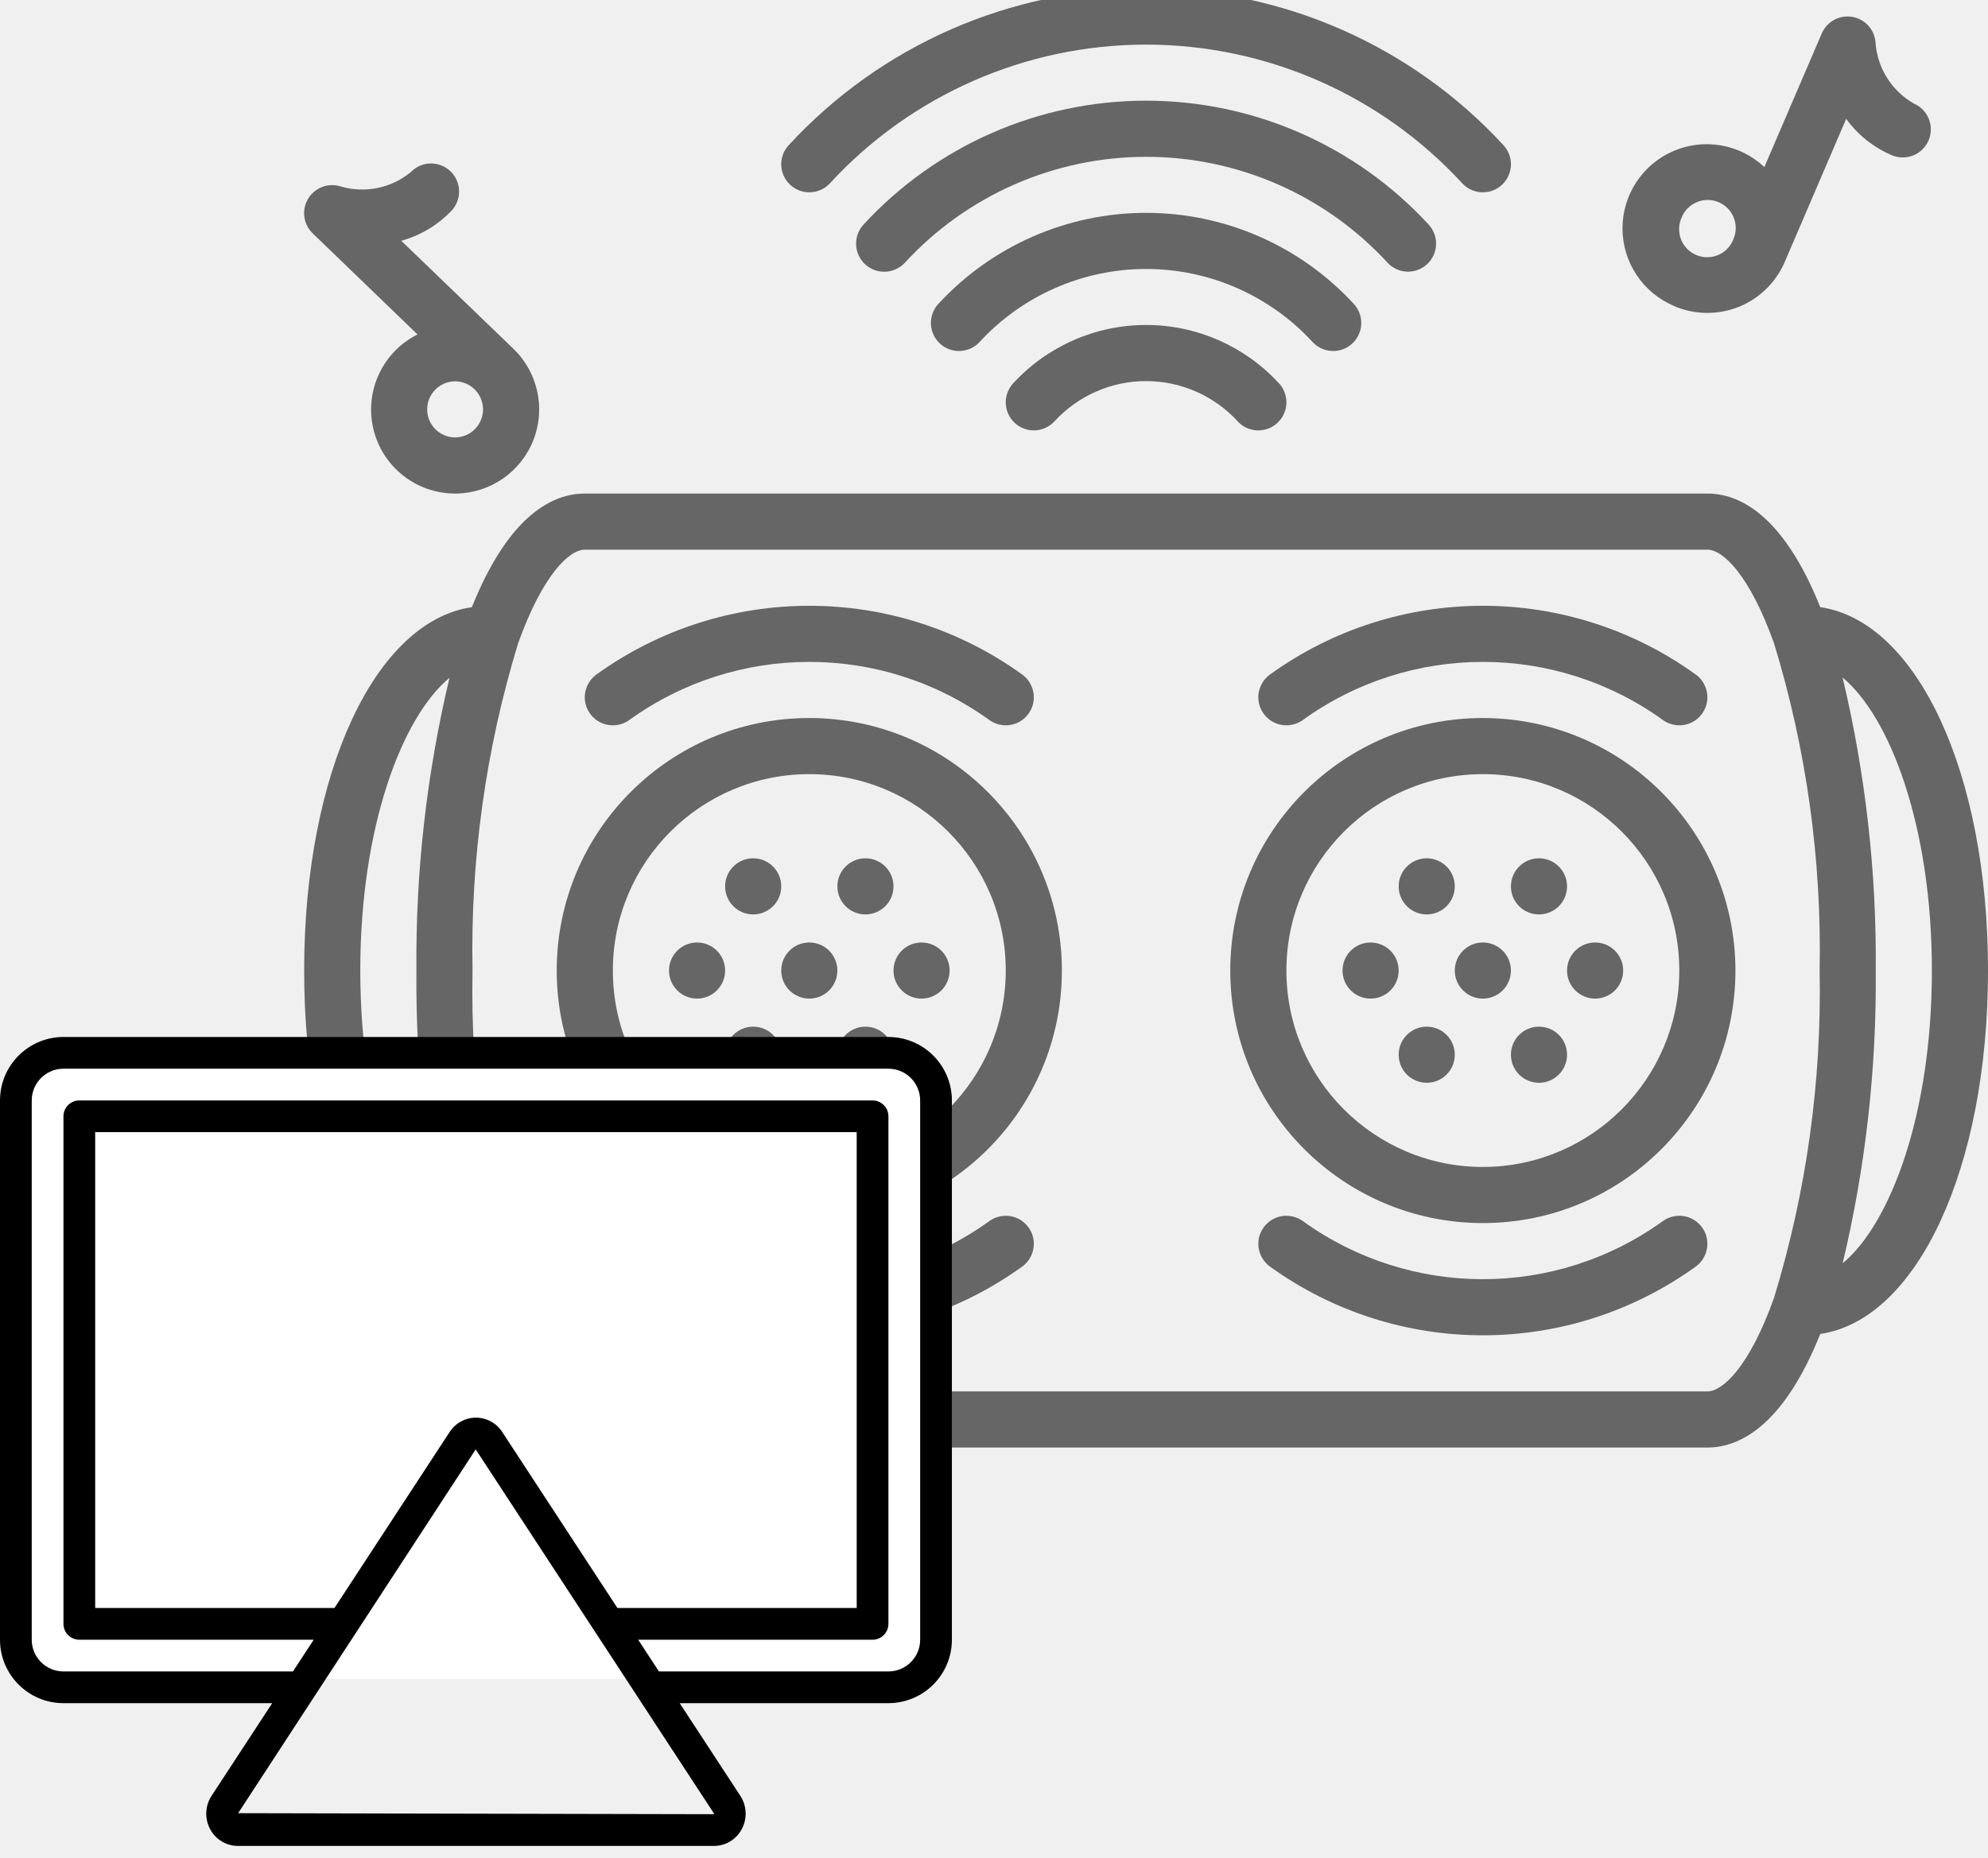
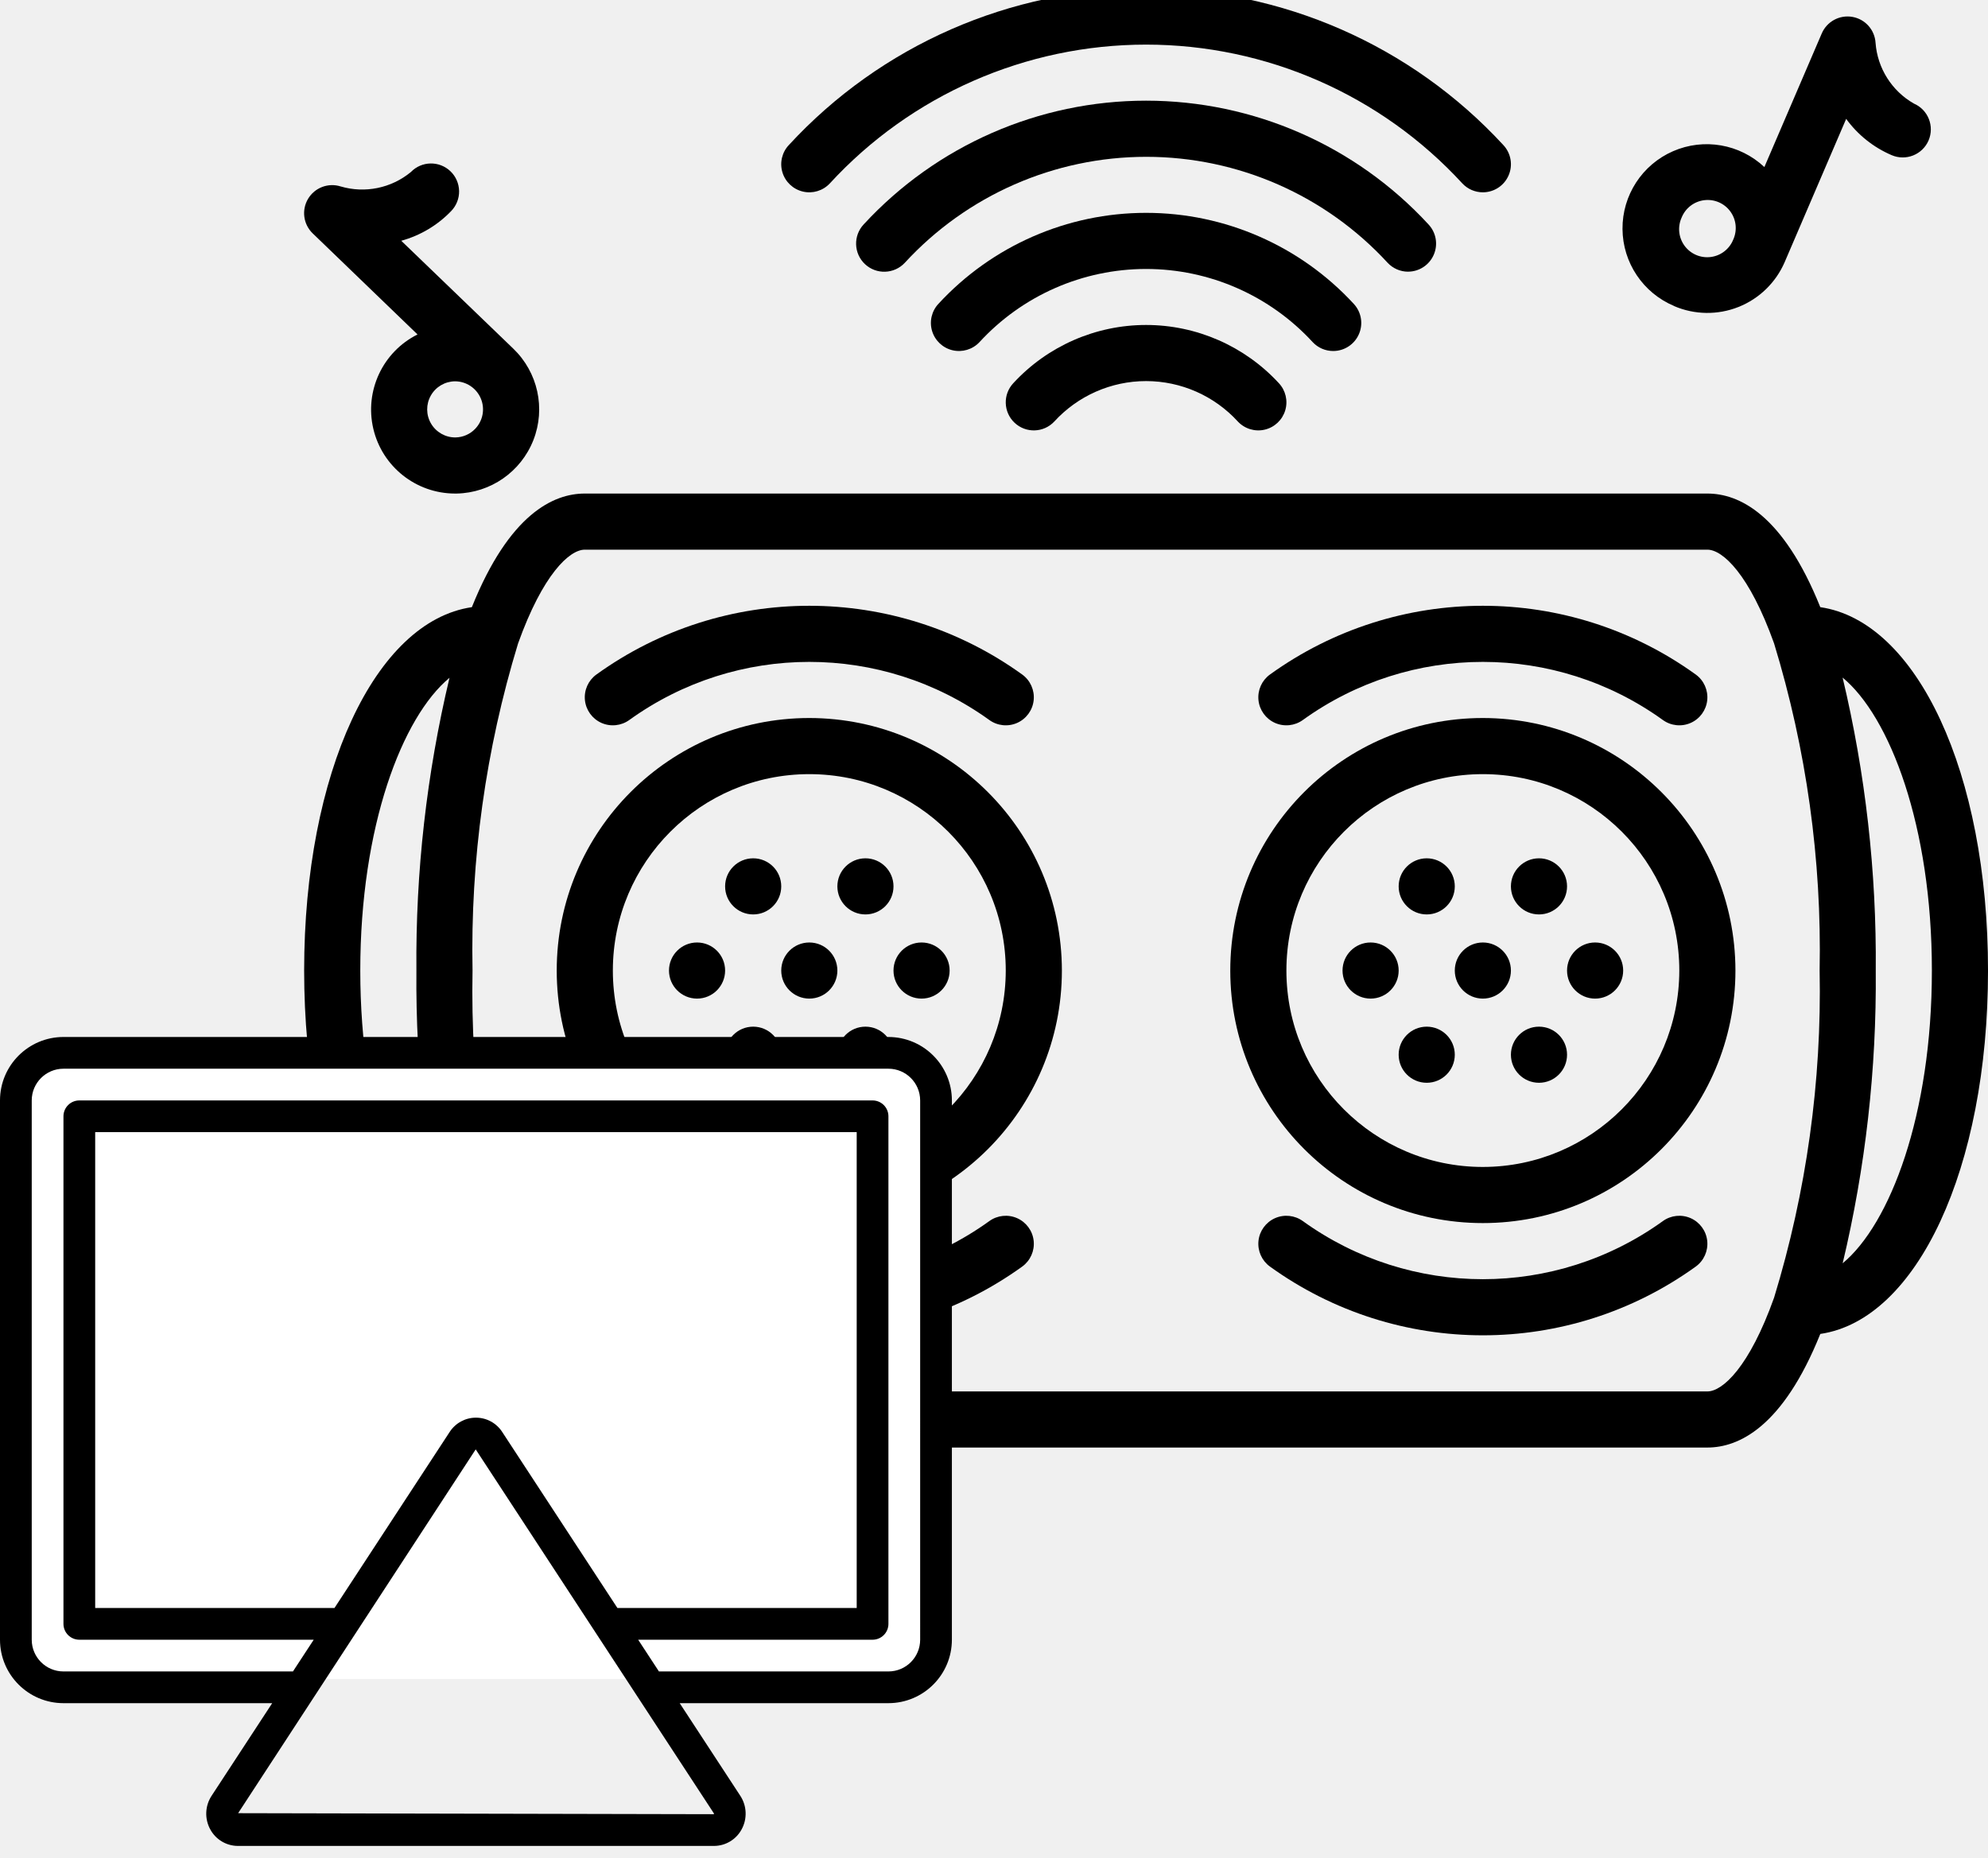
- <svg xmlns="http://www.w3.org/2000/svg" id="svg754" version="1.1" width="501.336" viewBox="0 0 58.75 47.582" height="468.501">
+ <svg xmlns="http://www.w3.org/2000/svg" height="468.501" viewBox="0 0 58.75 47.582" width="501.336" version="1.1" id="svg754">
  <defs id="defs758" />
-   <g transform="matrix(0.8293677,0,0,0.8293677,8.988303,-4.000192)" style="fill:#666666" fill-rule="evenodd" fill="none" id="Page-1">
-     <g style="fill:#666666" transform="translate(-1)" fill-rule="nonzero" fill="rgb(0,0,0)" id="017---Bluetooth-Speaker">
-       <path style="fill:#666666" d="M 55.024,22.049 C 53.689,18.724 52.115,18 51,18 H 11 C 9.886,18 8.312,18.724 6.976,22.049 3.535,22.551 1,27.944 1,35 1,42.056 3.535,47.449 6.976,47.951 8.311,51.276 9.885,52 11,52 h 40 c 1.114,0 2.688,-0.724 4.024,-4.049 C 58.465,47.449 61,42.056 61,35 61,27.944 58.465,22.551 55.024,22.049 Z M 3,35 C 3,29.86 4.491,25.966 6.179,24.567 5.365,27.984 4.969,31.487 5,35 4.969,38.515 5.366,42.021 6.181,45.441 4.5,44.052 3,40.151 3,35 Z M 51,50 H 11 C 10.455,50 9.505,49.124 8.623,46.659 7.47,42.883 6.922,38.948 7,35 6.922,31.054 7.469,27.121 8.621,23.347 9.505,20.876 10.455,20 11,20 h 40 c 0.545,0 1.495,0.876 2.377,3.341 C 54.53,27.117 55.078,31.052 55,35 55.078,38.946 54.531,42.879 53.379,46.653 52.5,49.124 51.545,50 51,50 Z m 4.821,-4.567 C 56.635,42.016 57.031,38.513 57,35 57.031,31.485 56.634,27.979 55.819,24.559 57.5,25.948 59,29.849 59,35 c 0,5.151 -1.492,9.034 -3.179,10.433 z" id="Shape" />
-       <path style="fill:#666666" d="m 12.588,26.069 c 3.83,-2.759 8.994,-2.759 12.824,0 0.289,0.21 0.668,0.25 0.995,0.105 0.326,-0.145 0.551,-0.454 0.588,-0.809 0.037,-0.355 -0.118,-0.704 -0.407,-0.914 -4.531,-3.268 -10.645,-3.268 -15.176,0 -0.289,0.21 -0.444,0.558 -0.407,0.914 0.037,0.355 0.262,0.664 0.588,0.809 0.326,0.145 0.706,0.105 0.995,-0.105 z" id="path701" />
-       <path style="fill:#666666" d="m 25.412,43.931 c -3.83,2.759 -8.994,2.759 -12.824,0 -0.447,-0.325 -1.072,-0.226 -1.397,0.221 -0.325,0.447 -0.226,1.072 0.221,1.397 4.531,3.268 10.645,3.268 15.176,0 0.289,-0.21 0.444,-0.558 0.407,-0.914 -0.037,-0.355 -0.262,-0.664 -0.588,-0.809 C 26.08,43.681 25.701,43.721 25.412,43.931 Z" id="path703" />
-       <path style="fill:#666666" d="m 19,26 c -4.971,0 -9,4.029 -9,9 0,4.971 4.029,9 9,9 4.971,0 9,-4.029 9,-9 -0.005,-4.968 -4.032,-8.994 -9,-9 z m 0,16 c -3.866,0 -7,-3.134 -7,-7 0,-3.866 3.134,-7 7,-7 3.866,0 7,3.134 7,7 -0.004,3.864 -3.136,6.996 -7,7 z" id="path705" />
-       <circle style="fill:#666666" r="1" cy="32" cx="17" id="Oval" />
-       <circle style="fill:#666666" r="1" cy="35" cx="15" id="circle708" />
-       <circle style="fill:#666666" r="1" cy="35" cx="19" id="circle710" />
-       <circle style="fill:#666666" r="1" cy="35" cx="23" id="circle712" />
-       <circle style="fill:#666666" r="1" cy="32" cx="21" id="circle714" />
-       <circle style="fill:#666666" r="1" cy="38" cx="17" id="circle716" />
-       <circle style="fill:#666666" r="1" cy="38" cx="21" id="circle718" />
-       <path style="fill:#666666" d="m 36.588,26.069 c 3.83,-2.759 8.994,-2.759 12.824,0 0.289,0.21 0.668,0.25 0.995,0.105 0.326,-0.145 0.551,-0.454 0.588,-0.809 0.037,-0.355 -0.118,-0.704 -0.407,-0.914 -4.531,-3.268 -10.645,-3.268 -15.176,0 -0.289,0.21 -0.444,0.558 -0.407,0.914 0.037,0.355 0.262,0.664 0.588,0.809 0.326,0.145 0.706,0.105 0.995,-0.105 z" id="path720" />
-       <path style="fill:#666666" d="m 49.412,43.931 c -3.83,2.759 -8.994,2.759 -12.824,0 -0.289,-0.21 -0.668,-0.25 -0.995,-0.105 -0.326,0.145 -0.551,0.454 -0.588,0.809 -0.037,0.355 0.118,0.704 0.407,0.914 4.531,3.268 10.645,3.268 15.176,0 0.289,-0.21 0.444,-0.558 0.407,-0.914 -0.037,-0.355 -0.262,-0.664 -0.588,-0.809 C 50.08,43.681 49.701,43.721 49.412,43.931 Z" id="path722" />
-       <path style="fill:#666666" d="m 43,26 c -4.971,0 -9,4.029 -9,9 0,4.971 4.029,9 9,9 4.971,0 9,-4.029 9,-9 -0.005,-4.968 -4.032,-8.994 -9,-9 z m 0,16 c -3.866,0 -7,-3.134 -7,-7 0,-3.866 3.134,-7 7,-7 3.866,0 7,3.134 7,7 -0.004,3.864 -3.136,6.996 -7,7 z" id="path724" />
-       <circle style="fill:#666666" r="1" cy="32" cx="41" id="circle726" />
-       <circle style="fill:#666666" r="1" cy="35" cx="39" id="circle728" />
-       <circle style="fill:#666666" r="1" cy="35" cx="43" id="circle730" />
-       <circle style="fill:#666666" r="1" cy="35" cx="47" id="circle732" />
-       <circle style="fill:#666666" r="1" cy="32" cx="45" id="circle734" />
-       <circle style="fill:#666666" r="1" cy="38" cx="41" id="circle736" />
-       <circle style="fill:#666666" r="1" cy="38" cx="45" id="circle738" />
-       <path style="fill:#666666" d="M 43,7.264 C 43.399,7.264 43.76,7.027 43.918,6.66 44.077,6.294 44.002,5.868 43.728,5.578 40.451,2.023 35.835,2.3216e-4 31,2.3216e-4 c -4.835,0 -9.451,2.022 -12.728,5.578 -0.245,0.26 -0.333,0.631 -0.23,0.973 0.103,0.342 0.38,0.604 0.728,0.686 C 19.118,7.32 19.483,7.21 19.728,6.95 22.627,3.795 26.716,2 31,2 c 4.284,0 8.373,1.795 11.272,4.95 0.189,0.201 0.452,0.314 0.728,0.314 z" id="path740" />
-       <path style="fill:#666666" d="m 40.333,10.092 c 0.399,1.59e-4 0.76,-0.237 0.918,-0.604 C 41.41,9.122 41.335,8.696 41.061,8.406 38.47,5.596 34.822,3.998 31,3.998 c -3.822,0 -7.47,1.598 -10.061,4.408 -0.379,0.403 -0.359,1.038 0.044,1.417 0.403,0.379 1.038,0.359 1.417,-0.044 2.213,-2.409 5.334,-3.78 8.605,-3.78 3.271,0 6.392,1.371 8.605,3.78 0.188,0.199 0.449,0.313 0.723,0.314 z" id="path742" />
-       <path style="fill:#666666" d="m 37.667,12.92 c 0.399,1.59e-4 0.76,-0.237 0.918,-0.604 C 38.744,11.95 38.669,11.524 38.395,11.234 36.49,9.17 33.809,7.996 31,7.996 c -2.809,0 -5.49,1.174 -7.395,3.238 -0.245,0.26 -0.333,0.631 -0.23,0.973 0.103,0.342 0.38,0.604 0.728,0.686 0.348,0.082 0.713,-0.027 0.958,-0.287 1.527,-1.663 3.681,-2.61 5.939,-2.61 2.258,0 4.412,0.947 5.939,2.61 0.189,0.201 0.452,0.314 0.728,0.314 z" id="path744" />
-       <path style="fill:#666666" d="m 26.272,14.063 c -0.379,0.402 -0.36,1.035 0.042,1.414 0.402,0.379 1.035,0.36 1.414,-0.042 0.84,-0.919 2.027,-1.443 3.272,-1.443 1.245,0 2.432,0.524 3.272,1.443 0.245,0.26 0.61,0.37 0.958,0.287 0.348,-0.082 0.625,-0.344 0.728,-0.686 C 36.061,14.694 35.973,14.323 35.728,14.063 34.51,12.743 32.796,11.992 31,11.992 c -1.796,0 -3.51,0.751 -4.728,2.071 z" id="path746" />
-       <path style="fill:#666666" d="m 49.816,11.319 c 0.731,0.314 1.557,0.325 2.296,0.03 C 52.851,11.054 53.443,10.477 53.757,9.746 l 2.189,-5.1 c 0.413,0.57 0.974,1.017 1.621,1.294 0.508,0.218 1.097,-0.017 1.315,-0.525 C 59.099,4.906 58.864,4.318 58.356,4.1 57.571,3.65 57.061,2.841 56.993,1.939 56.966,1.476 56.625,1.092 56.168,1.012 55.711,0.932 55.259,1.176 55.076,1.602 L 53.031,6.364 C 52.156,5.541 50.875,5.319 49.775,5.8 48.675,6.28 47.967,7.371 47.976,8.571 47.984,9.772 48.709,10.852 49.816,11.316 Z M 50.082,8.167 C 50.216,7.829 50.524,7.591 50.885,7.545 51.245,7.499 51.603,7.652 51.818,7.946 52.033,8.239 52.071,8.626 51.919,8.956 51.782,9.291 51.475,9.526 51.117,9.57 50.758,9.615 50.403,9.462 50.188,9.171 49.974,8.88 49.933,8.496 50.082,8.166 Z" id="path748" />
-       <path style="fill:#666666" d="M 6.215,6.516 C 5.817,6.133 5.185,6.145 4.802,6.542 4.105,7.117 3.169,7.309 2.302,7.055 1.859,6.914 1.377,7.097 1.139,7.497 0.901,7.897 0.971,8.408 1.307,8.73 l 3.733,3.6 C 3.799,12.95 3.148,14.342 3.465,15.692 3.782,17.042 4.986,17.997 6.373,18 H 6.431 C 7.644,17.977 8.724,17.226 9.168,16.096 9.611,14.966 9.329,13.681 8.455,12.839 L 4.46,8.991 C 5.139,8.804 5.754,8.438 6.241,7.93 6.425,7.739 6.526,7.483 6.521,7.218 6.516,6.952 6.406,6.7 6.215,6.516 Z m 0.879,9.178 C 6.911,15.885 6.659,15.995 6.394,16 6.037,16.004 5.705,15.816 5.523,15.509 c -0.182,-0.308 -0.186,-0.689 -0.01,-1 C 5.689,14.197 6.017,14.004 6.374,14 6.775,14 7.137,14.24 7.294,14.609 7.451,14.978 7.372,15.405 7.094,15.694 Z" id="path750" />
+   <g id="Page-1" fill="none" fill-rule="evenodd" style="fill:#666666" transform="matrix(0.8293677,0,0,0.8293677,8.988303,-4.000192)">
+     <g id="017---Bluetooth-Speaker" fill="rgb(0,0,0)" fill-rule="nonzero" transform="translate(-1)" style="fill:#666666">
+       <path id="Shape" d="M 55.024,22.049 C 53.689,18.724 52.115,18 51,18 H 11 C 9.886,18 8.312,18.724 6.976,22.049 3.535,22.551 1,27.944 1,35 1,42.056 3.535,47.449 6.976,47.951 8.311,51.276 9.885,52 11,52 h 40 c 1.114,0 2.688,-0.724 4.024,-4.049 C 58.465,47.449 61,42.056 61,35 61,27.944 58.465,22.551 55.024,22.049 Z M 3,35 C 3,29.86 4.491,25.966 6.179,24.567 5.365,27.984 4.969,31.487 5,35 4.969,38.515 5.366,42.021 6.181,45.441 4.5,44.052 3,40.151 3,35 Z M 51,50 H 11 C 10.455,50 9.505,49.124 8.623,46.659 7.47,42.883 6.922,38.948 7,35 6.922,31.054 7.469,27.121 8.621,23.347 9.505,20.876 10.455,20 11,20 h 40 c 0.545,0 1.495,0.876 2.377,3.341 C 54.53,27.117 55.078,31.052 55,35 55.078,38.946 54.531,42.879 53.379,46.653 52.5,49.124 51.545,50 51,50 Z m 4.821,-4.567 C 56.635,42.016 57.031,38.513 57,35 57.031,31.485 56.634,27.979 55.819,24.559 57.5,25.948 59,29.849 59,35 c 0,5.151 -1.492,9.034 -3.179,10.433 z" style="fill:#000000" />
+       <path id="path701" d="m 12.588,26.069 c 3.83,-2.759 8.994,-2.759 12.824,0 0.289,0.21 0.668,0.25 0.995,0.105 0.326,-0.145 0.551,-0.454 0.588,-0.809 0.037,-0.355 -0.118,-0.704 -0.407,-0.914 -4.531,-3.268 -10.645,-3.268 -15.176,0 -0.289,0.21 -0.444,0.558 -0.407,0.914 0.037,0.355 0.262,0.664 0.588,0.809 0.326,0.145 0.706,0.105 0.995,-0.105 z" style="fill:#000000" />
+       <path id="path703" d="m 25.412,43.931 c -3.83,2.759 -8.994,2.759 -12.824,0 -0.447,-0.325 -1.072,-0.226 -1.397,0.221 -0.325,0.447 -0.226,1.072 0.221,1.397 4.531,3.268 10.645,3.268 15.176,0 0.289,-0.21 0.444,-0.558 0.407,-0.914 -0.037,-0.355 -0.262,-0.664 -0.588,-0.809 C 26.08,43.681 25.701,43.721 25.412,43.931 Z" style="fill:#000000" />
+       <path id="path705" d="m 19,26 c -4.971,0 -9,4.029 -9,9 0,4.971 4.029,9 9,9 4.971,0 9,-4.029 9,-9 -0.005,-4.968 -4.032,-8.994 -9,-9 z m 0,16 c -3.866,0 -7,-3.134 -7,-7 0,-3.866 3.134,-7 7,-7 3.866,0 7,3.134 7,7 -0.004,3.864 -3.136,6.996 -7,7 z" style="fill:#000000" />
+       <circle id="Oval" cx="17" cy="32" r="1" style="fill:#000000" />
+       <circle id="circle708" cx="15" cy="35" r="1" style="fill:#000000" />
+       <circle id="circle710" cx="19" cy="35" r="1" style="fill:#000000" />
+       <circle id="circle712" cx="23" cy="35" r="1" style="fill:#000000" />
+       <circle id="circle714" cx="21" cy="32" r="1" style="fill:#000000" />
+       <circle id="circle716" cx="17" cy="38" r="1" style="fill:#000000" />
+       <circle id="circle718" cx="21" cy="38" r="1" style="fill:#000000" />
+       <path id="path720" d="m 36.588,26.069 c 3.83,-2.759 8.994,-2.759 12.824,0 0.289,0.21 0.668,0.25 0.995,0.105 0.326,-0.145 0.551,-0.454 0.588,-0.809 0.037,-0.355 -0.118,-0.704 -0.407,-0.914 -4.531,-3.268 -10.645,-3.268 -15.176,0 -0.289,0.21 -0.444,0.558 -0.407,0.914 0.037,0.355 0.262,0.664 0.588,0.809 0.326,0.145 0.706,0.105 0.995,-0.105 z" style="fill:#000000" />
+       <path id="path722" d="m 49.412,43.931 c -3.83,2.759 -8.994,2.759 -12.824,0 -0.289,-0.21 -0.668,-0.25 -0.995,-0.105 -0.326,0.145 -0.551,0.454 -0.588,0.809 -0.037,0.355 0.118,0.704 0.407,0.914 4.531,3.268 10.645,3.268 15.176,0 0.289,-0.21 0.444,-0.558 0.407,-0.914 -0.037,-0.355 -0.262,-0.664 -0.588,-0.809 C 50.08,43.681 49.701,43.721 49.412,43.931 Z" style="fill:#000000" />
+       <path id="path724" d="m 43,26 c -4.971,0 -9,4.029 -9,9 0,4.971 4.029,9 9,9 4.971,0 9,-4.029 9,-9 -0.005,-4.968 -4.032,-8.994 -9,-9 z m 0,16 c -3.866,0 -7,-3.134 -7,-7 0,-3.866 3.134,-7 7,-7 3.866,0 7,3.134 7,7 -0.004,3.864 -3.136,6.996 -7,7 z" style="fill:#000000" />
+       <circle id="circle726" cx="41" cy="32" r="1" style="fill:#000000" />
+       <circle id="circle728" cx="39" cy="35" r="1" style="fill:#000000" />
+       <circle id="circle730" cx="43" cy="35" r="1" style="fill:#000000" />
+       <circle id="circle732" cx="47" cy="35" r="1" style="fill:#000000" />
+       <circle id="circle734" cx="45" cy="32" r="1" style="fill:#000000" />
+       <circle id="circle736" cx="41" cy="38" r="1" style="fill:#000000" />
+       <circle id="circle738" cx="45" cy="38" r="1" style="fill:#000000" />
+       <path id="path740" d="M 43,7.264 C 43.399,7.264 43.76,7.027 43.918,6.66 44.077,6.294 44.002,5.868 43.728,5.578 40.451,2.023 35.835,2.3216e-4 31,2.3216e-4 c -4.835,0 -9.451,2.022 -12.728,5.578 -0.245,0.26 -0.333,0.631 -0.23,0.973 0.103,0.342 0.38,0.604 0.728,0.686 C 19.118,7.32 19.483,7.21 19.728,6.95 22.627,3.795 26.716,2 31,2 c 4.284,0 8.373,1.795 11.272,4.95 0.189,0.201 0.452,0.314 0.728,0.314 z" style="fill:#000000" />
+       <path id="path742" d="m 40.333,10.092 c 0.399,1.59e-4 0.76,-0.237 0.918,-0.604 C 41.41,9.122 41.335,8.696 41.061,8.406 38.47,5.596 34.822,3.998 31,3.998 c -3.822,0 -7.47,1.598 -10.061,4.408 -0.379,0.403 -0.359,1.038 0.044,1.417 0.403,0.379 1.038,0.359 1.417,-0.044 2.213,-2.409 5.334,-3.78 8.605,-3.78 3.271,0 6.392,1.371 8.605,3.78 0.188,0.199 0.449,0.313 0.723,0.314 z" style="fill:#000000" />
+       <path id="path744" d="m 37.667,12.92 c 0.399,1.59e-4 0.76,-0.237 0.918,-0.604 C 38.744,11.95 38.669,11.524 38.395,11.234 36.49,9.17 33.809,7.996 31,7.996 c -2.809,0 -5.49,1.174 -7.395,3.238 -0.245,0.26 -0.333,0.631 -0.23,0.973 0.103,0.342 0.38,0.604 0.728,0.686 0.348,0.082 0.713,-0.027 0.958,-0.287 1.527,-1.663 3.681,-2.61 5.939,-2.61 2.258,0 4.412,0.947 5.939,2.61 0.189,0.201 0.452,0.314 0.728,0.314 z" style="fill:#000000" />
+       <path id="path746" d="m 26.272,14.063 c -0.379,0.402 -0.36,1.035 0.042,1.414 0.402,0.379 1.035,0.36 1.414,-0.042 0.84,-0.919 2.027,-1.443 3.272,-1.443 1.245,0 2.432,0.524 3.272,1.443 0.245,0.26 0.61,0.37 0.958,0.287 0.348,-0.082 0.625,-0.344 0.728,-0.686 C 36.061,14.694 35.973,14.323 35.728,14.063 34.51,12.743 32.796,11.992 31,11.992 c -1.796,0 -3.51,0.751 -4.728,2.071 z" style="fill:#000000" />
+       <path id="path748" d="m 49.816,11.319 c 0.731,0.314 1.557,0.325 2.296,0.03 C 52.851,11.054 53.443,10.477 53.757,9.746 l 2.189,-5.1 c 0.413,0.57 0.974,1.017 1.621,1.294 0.508,0.218 1.097,-0.017 1.315,-0.525 C 59.099,4.906 58.864,4.318 58.356,4.1 57.571,3.65 57.061,2.841 56.993,1.939 56.966,1.476 56.625,1.092 56.168,1.012 55.711,0.932 55.259,1.176 55.076,1.602 L 53.031,6.364 C 52.156,5.541 50.875,5.319 49.775,5.8 48.675,6.28 47.967,7.371 47.976,8.571 47.984,9.772 48.709,10.852 49.816,11.316 Z M 50.082,8.167 C 50.216,7.829 50.524,7.591 50.885,7.545 51.245,7.499 51.603,7.652 51.818,7.946 52.033,8.239 52.071,8.626 51.919,8.956 51.782,9.291 51.475,9.526 51.117,9.57 50.758,9.615 50.403,9.462 50.188,9.171 49.974,8.88 49.933,8.496 50.082,8.166 Z" style="fill:#000000" />
+       <path id="path750" d="M 6.215,6.516 C 5.817,6.133 5.185,6.145 4.802,6.542 4.105,7.117 3.169,7.309 2.302,7.055 1.859,6.914 1.377,7.097 1.139,7.497 0.901,7.897 0.971,8.408 1.307,8.73 l 3.733,3.6 C 3.799,12.95 3.148,14.342 3.465,15.692 3.782,17.042 4.986,17.997 6.373,18 H 6.431 C 7.644,17.977 8.724,17.226 9.168,16.096 9.611,14.966 9.329,13.681 8.455,12.839 L 4.46,8.991 C 5.139,8.804 5.754,8.438 6.241,7.93 6.425,7.739 6.526,7.483 6.521,7.218 6.516,6.952 6.406,6.7 6.215,6.516 Z m 0.879,9.178 C 6.911,15.885 6.659,15.995 6.394,16 6.037,16.004 5.705,15.816 5.523,15.509 c -0.182,-0.308 -0.186,-0.689 -0.01,-1 C 5.689,14.197 6.017,14.004 6.374,14 6.775,14 7.137,14.24 7.294,14.609 7.451,14.978 7.372,15.405 7.094,15.694 Z" style="fill:#000000" />
    </g>
  </g>
-   <g transform="matrix(0.04603447,0,0,0.04603447,0,30.86829)" id="g856">
-     <g transform="matrix(1.193506,0,0,1.193506,0,-84.21356)" id="g869">
+   <g id="g856" transform="matrix(0.04603447,0,0,0.04603447,0,30.86829)">
+     <g id="g869" transform="matrix(1.193506,0,0,1.193506,0,-84.21356)">
      <g id="g862">
-         <rect y="13.71" x="13.782" height="331.692" width="486.396" id="rect858" style="fill:#ffffff;stroke-width:3.158" />
-         <path d="M 477.867,-4.2499921e-6 H 34.133 C 15.289,0.02 0.02,15.289 0,34.133 V 324.266 c 0.02,18.844 15.289,34.113 34.133,34.133 H 146.41 l -32.602,49.836 c -3.539,5.406 -3.828,12.32 -0.746,18 2.938,5.5 8.656,8.945 14.891,8.965 h 256.094 c 6.234,-0.019 11.953,-3.465 14.891,-8.965 3.078,-5.68 2.797,-12.594 -0.742,-18 L 365.594,358.398 H 477.867 C 496.711,358.379 511.98,343.109 512,324.266 V 34.133 C 511.98,15.289 496.711,0.02 477.867,-4.2499921e-6 Z M 270.148,212.523 c -3.094,-4.812 -8.422,-7.723 -14.145,-7.723 -5.723,-0.004 -11.055,2.906 -14.152,7.715 l -61.945,94.684 H 51.199 V 51.199 H 460.801 V 307.199 H 332.094 Z M 384.047,418.133 128.086,417.582 255.867,221.867 383.914,417.582 Z m 110.887,-93.867 c -0.012,9.422 -7.645,17.059 -17.066,17.066 H 354.426 l -11.168,-17.066 h 126.074 c 4.715,0 8.535,-3.82 8.535,-8.531 V 42.668 c 0,-4.715 -3.82,-8.535 -8.535,-8.535 H 42.668 c -4.715,0 -8.535,3.82 -8.535,8.535 V 315.734 c 0,4.711 3.82,8.531 8.535,8.531 H 168.742 l -11.168,17.066 H 34.133 c -9.422,-0.008 -17.055,-7.645 -17.066,-17.066 V 34.133 c 0.012,-9.422 7.645,-17.055 17.066,-17.066 H 477.867 c 9.422,0.012 17.055,7.645 17.066,17.066 z m 0,0" id="path839" />
+         <rect style="fill:#ffffff;stroke-width:3.158" id="rect858" width="486.396" height="331.692" x="13.782" y="13.71" />
+         <path id="path839" d="M 477.867,-4.2499921e-6 H 34.133 C 15.289,0.02 0.02,15.289 0,34.133 V 324.266 c 0.02,18.844 15.289,34.113 34.133,34.133 H 146.41 l -32.602,49.836 c -3.539,5.406 -3.828,12.32 -0.746,18 2.938,5.5 8.656,8.945 14.891,8.965 h 256.094 c 6.234,-0.019 11.953,-3.465 14.891,-8.965 3.078,-5.68 2.797,-12.594 -0.742,-18 L 365.594,358.398 H 477.867 C 496.711,358.379 511.98,343.109 512,324.266 V 34.133 C 511.98,15.289 496.711,0.02 477.867,-4.2499921e-6 Z M 270.148,212.523 c -3.094,-4.812 -8.422,-7.723 -14.145,-7.723 -5.723,-0.004 -11.055,2.906 -14.152,7.715 l -61.945,94.684 H 51.199 V 51.199 H 460.801 V 307.199 H 332.094 Z M 384.047,418.133 128.086,417.582 255.867,221.867 383.914,417.582 Z m 110.887,-93.867 c -0.012,9.422 -7.645,17.059 -17.066,17.066 H 354.426 l -11.168,-17.066 h 126.074 c 4.715,0 8.535,-3.82 8.535,-8.531 V 42.668 c 0,-4.715 -3.82,-8.535 -8.535,-8.535 H 42.668 c -4.715,0 -8.535,3.82 -8.535,8.535 V 315.734 c 0,4.711 3.82,8.531 8.535,8.531 H 168.742 l -11.168,17.066 H 34.133 c -9.422,-0.008 -17.055,-7.645 -17.066,-17.066 V 34.133 c 0.012,-9.422 7.645,-17.055 17.066,-17.066 H 477.867 c 9.422,0.012 17.055,7.645 17.066,17.066 z m 0,0" />
      </g>
    </g>
  </g>
</svg>
